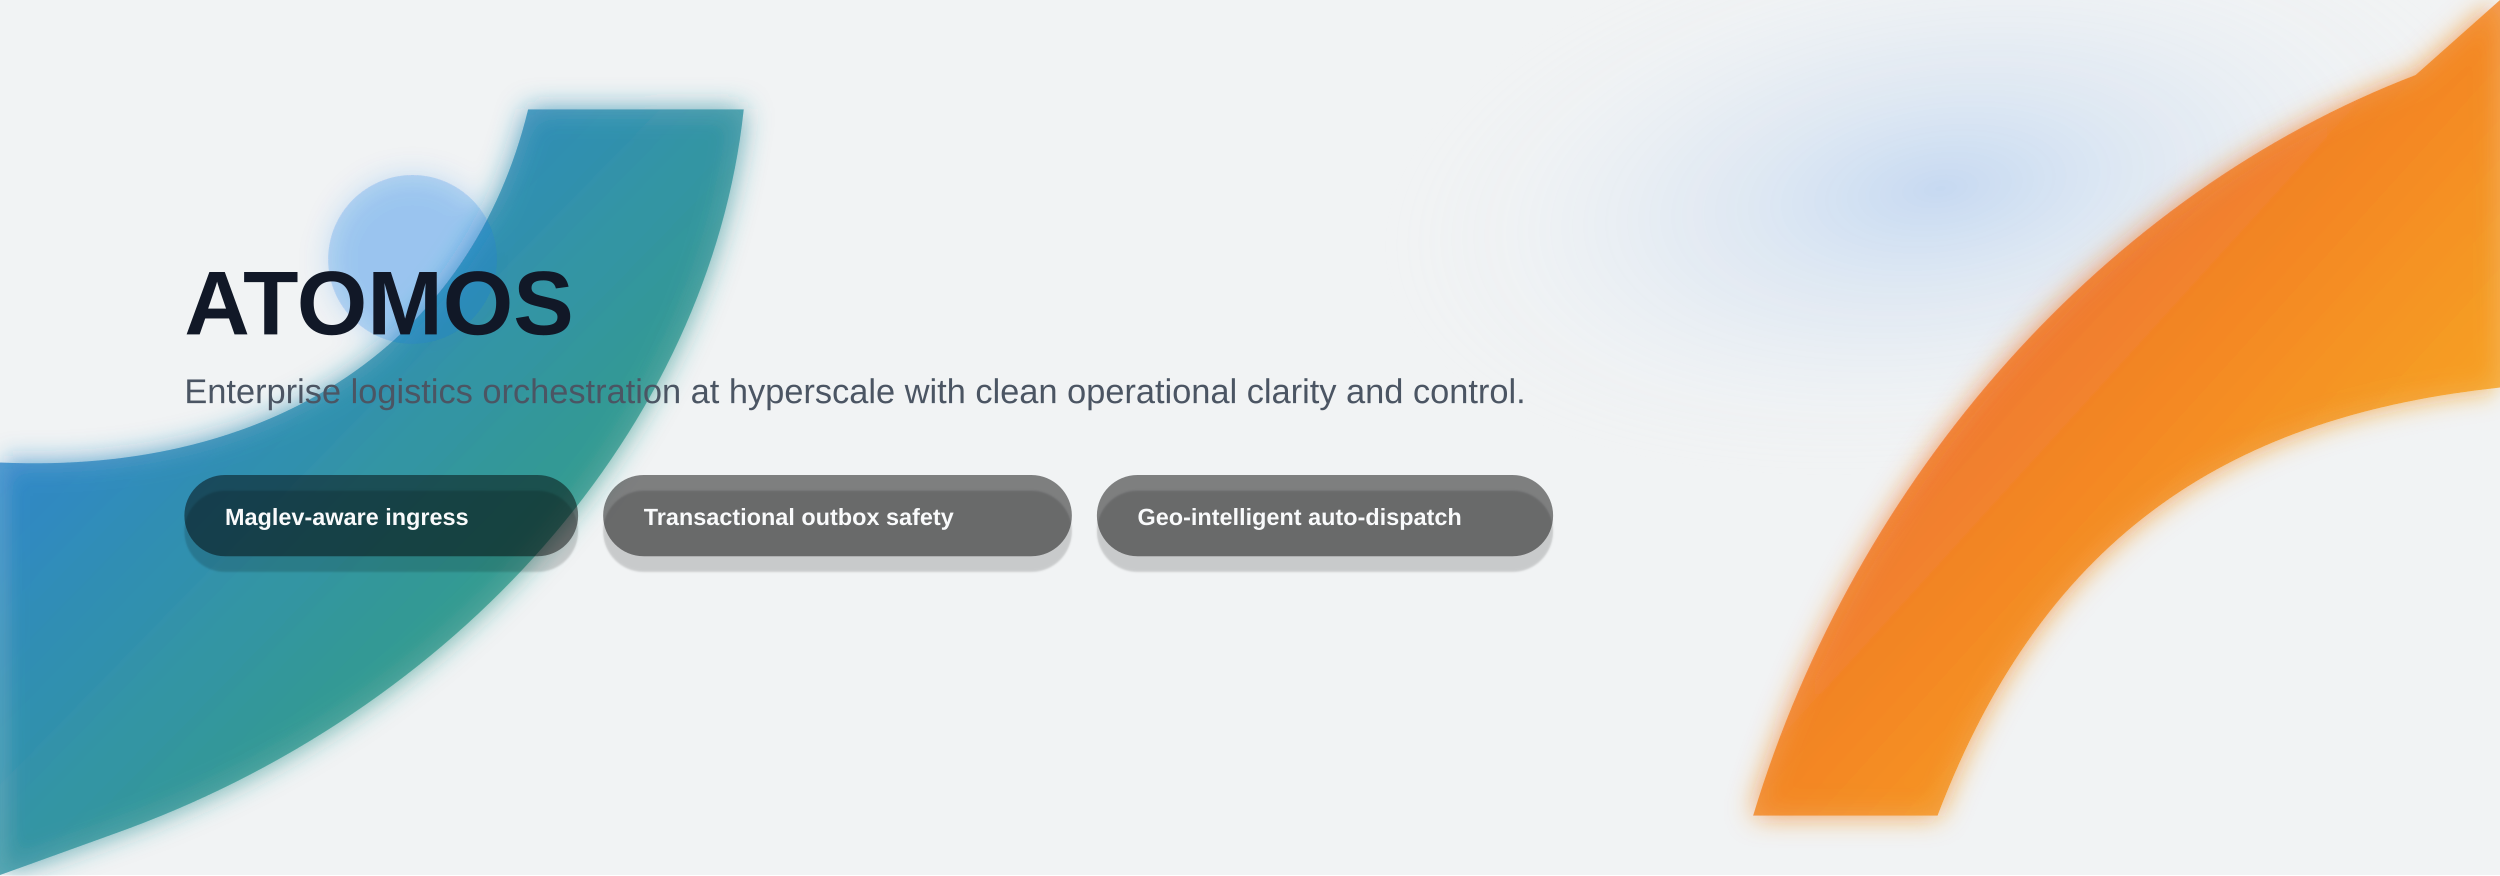
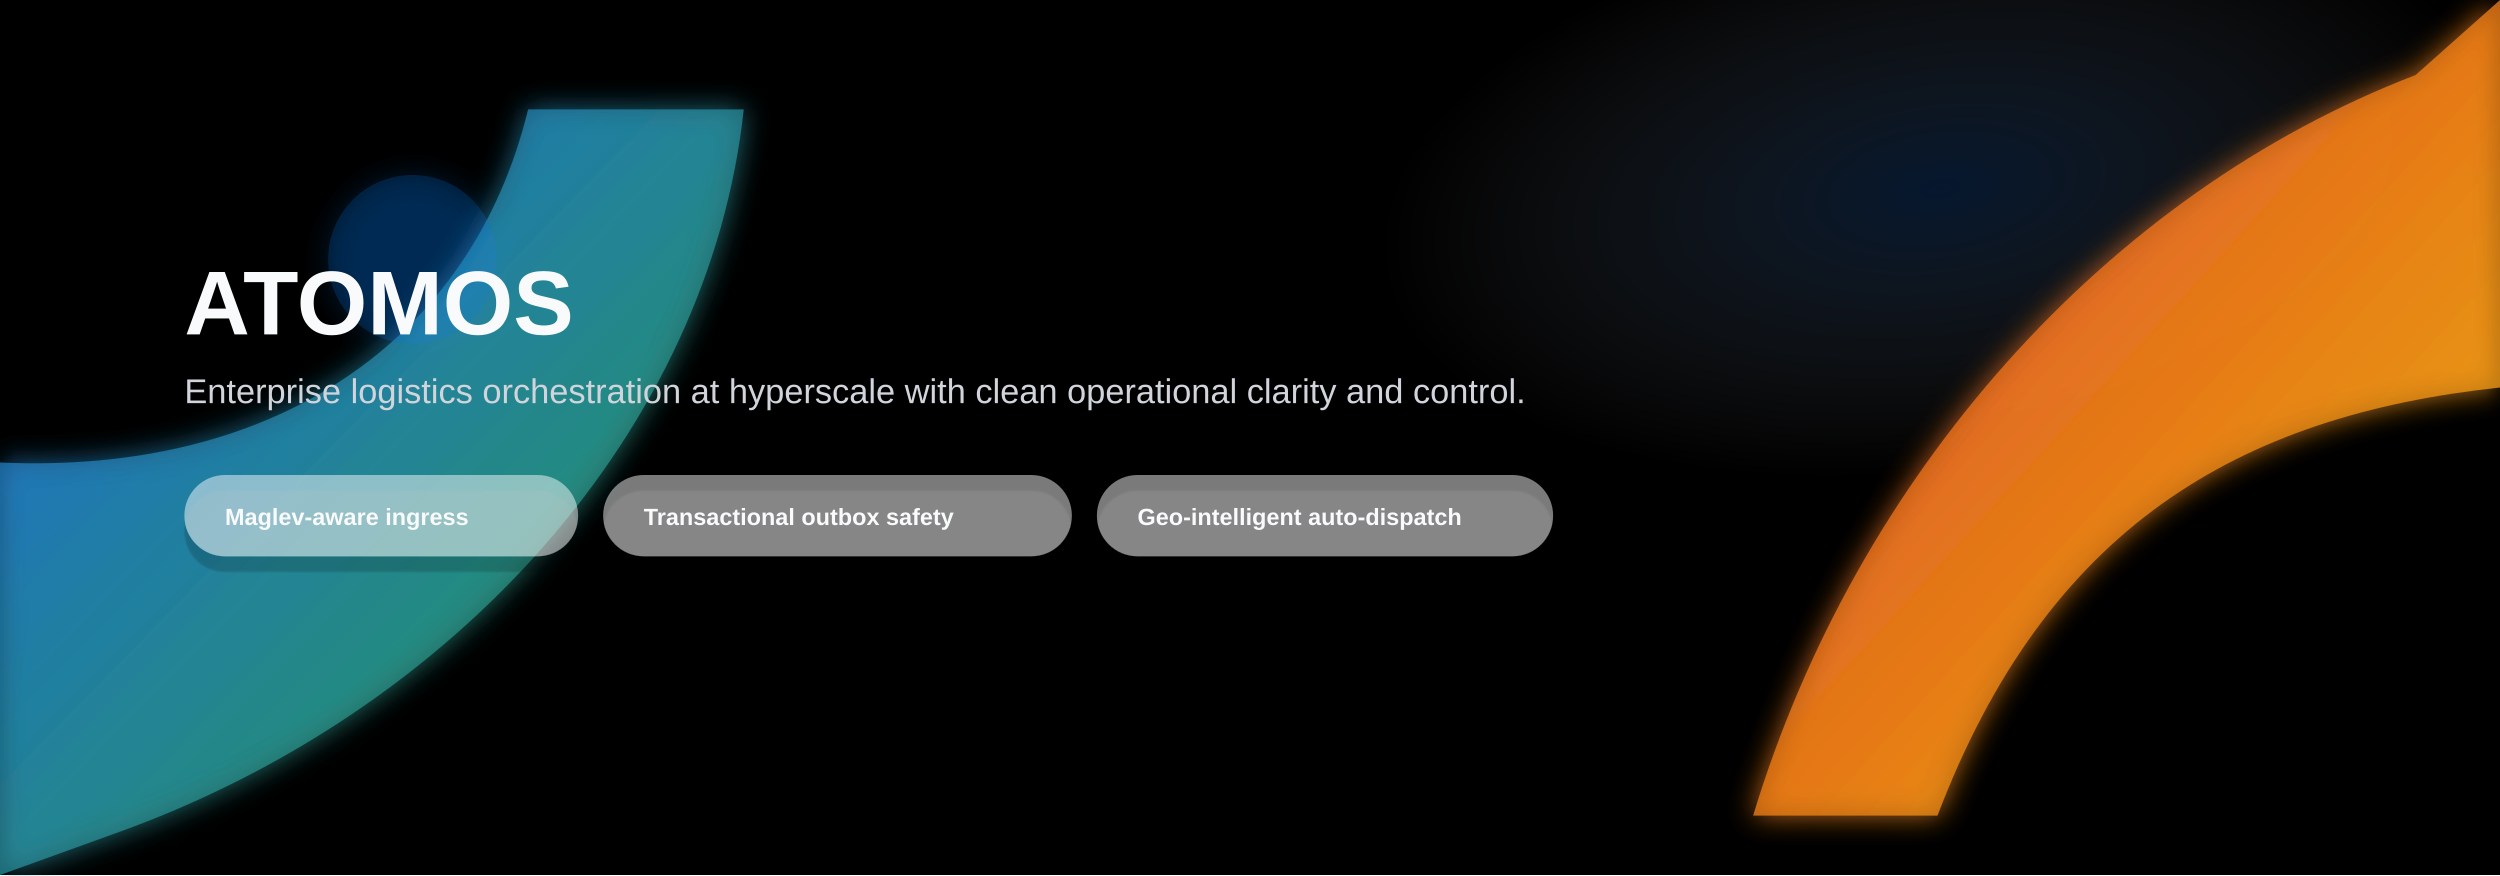
<svg xmlns="http://www.w3.org/2000/svg" width="2200" height="770" viewBox="0 0 1600 560" role="img" aria-label="ATOMOS clean glass hero banner">
  <defs>
    <linearGradient id="shapeA" x1="0" y1="0" x2="1" y2="1">
      <stop offset="0%" stop-color="#ea4335" />
      <stop offset="100%" stop-color="#fbbc05" />
    </linearGradient>
    <linearGradient id="shapeB" x1="0" y1="0" x2="1" y2="1">
      <stop offset="0%" stop-color="#1a73e8" />
      <stop offset="100%" stop-color="#34a853" />
    </linearGradient>
    <radialGradient id="mist" cx="0" cy="0" r="1" gradientTransform="translate(1240 120) rotate(-8) scale(360 180)" gradientUnits="userSpaceOnUse">
      <stop offset="0%" stop-color="#1a73e8" stop-opacity="0.2" />
      <stop offset="100%" stop-color="#f1f3f4" stop-opacity="0" />
    </radialGradient>
    <filter id="softShape" x="-20%" y="-20%" width="140%" height="140%">
      <feGaussianBlur stdDeviation="9" result="blur" />
      <feMerge>
        <feMergeNode in="blur" />
        <feMergeNode in="SourceGraphic" />
      </feMerge>
    </filter>
    <filter id="glassShadow" x="-20%" y="-20%" width="140%" height="160%">
      <feGaussianBlur in="SourceAlpha" stdDeviation="0.8" result="edgeBlur" />
      <feOffset in="edgeBlur" dx="0" dy="10" result="offsetBlur" />
      <feColorMatrix in="offsetBlur" type="matrix" values="0 0 0 0 0 0 0 0 0 0 0 0 0 0 0 0 0 0 0.35 0" result="shadow" />
      <feMerge>
        <feMergeNode in="shadow" />
        <feMergeNode in="SourceGraphic" />
      </feMerge>
    </filter>
    <style>
-       .bg { fill: #f1f3f4; }
-       .headline { font: 700 58px Arial, sans-serif; fill: #111827; }
-       .subline { font: 500 22px Arial, sans-serif; fill: #4b5563; }
-       .chip { fill: rgba(0, 0, 0, 0.48); stroke: none; filter: url(#glassShadow); }
+       .bg { fill: #000000; }
+       .headline { font: 700 58px Arial, sans-serif; fill: #F9FAFB; }
+       .subline { font: 500 22px Arial, sans-serif; fill: #D1D5DB; }
+       .chip { fill: rgba(255, 255, 255, 0.48); stroke: none; filter: url(#glassShadow); }
      .chipText { font: 600 15px Arial, sans-serif; fill: #f9fafb; }
    </style>
  </defs>
  <rect class="bg" x="0" y="0" width="1600" height="560" />
  <rect x="0" y="0" width="1600" height="560" fill="url(#mist)" />
  <g filter="url(#softShape)">
    <path d="M0,560 L0,296 C176,304 302,218 338,70 L476,70 C454,274 292,456 72,534 Z" fill="url(#shapeB)" opacity="0.74" />
    <path d="M1600,0 L1600,248 C1432,266 1310,338 1240,522 L1122,522 C1188,304 1348,124 1546,48 Z" fill="url(#shapeA)" opacity="0.76" />
    <circle cx="264" cy="166" r="54" fill="#1a73e8" opacity="0.2" />
  </g>
  <text class="headline" x="118" y="214">ATOMOS</text>
  <text class="subline" x="118" y="258">Enterprise logistics orchestration at hyperscale with clean operational clarity and control.</text>
  <rect class="chip" x="118" y="304" width="252" height="52" rx="26" />
  <text class="chipText" x="144" y="336">Maglev-aware ingress</text>
  <rect class="chip" x="386" y="304" width="300" height="52" rx="26" />
  <text class="chipText" x="412" y="336">Transactional outbox safety</text>
  <rect class="chip" x="702" y="304" width="292" height="52" rx="26" />
  <text class="chipText" x="728" y="336">Geo-intelligent auto-dispatch</text>
</svg>
